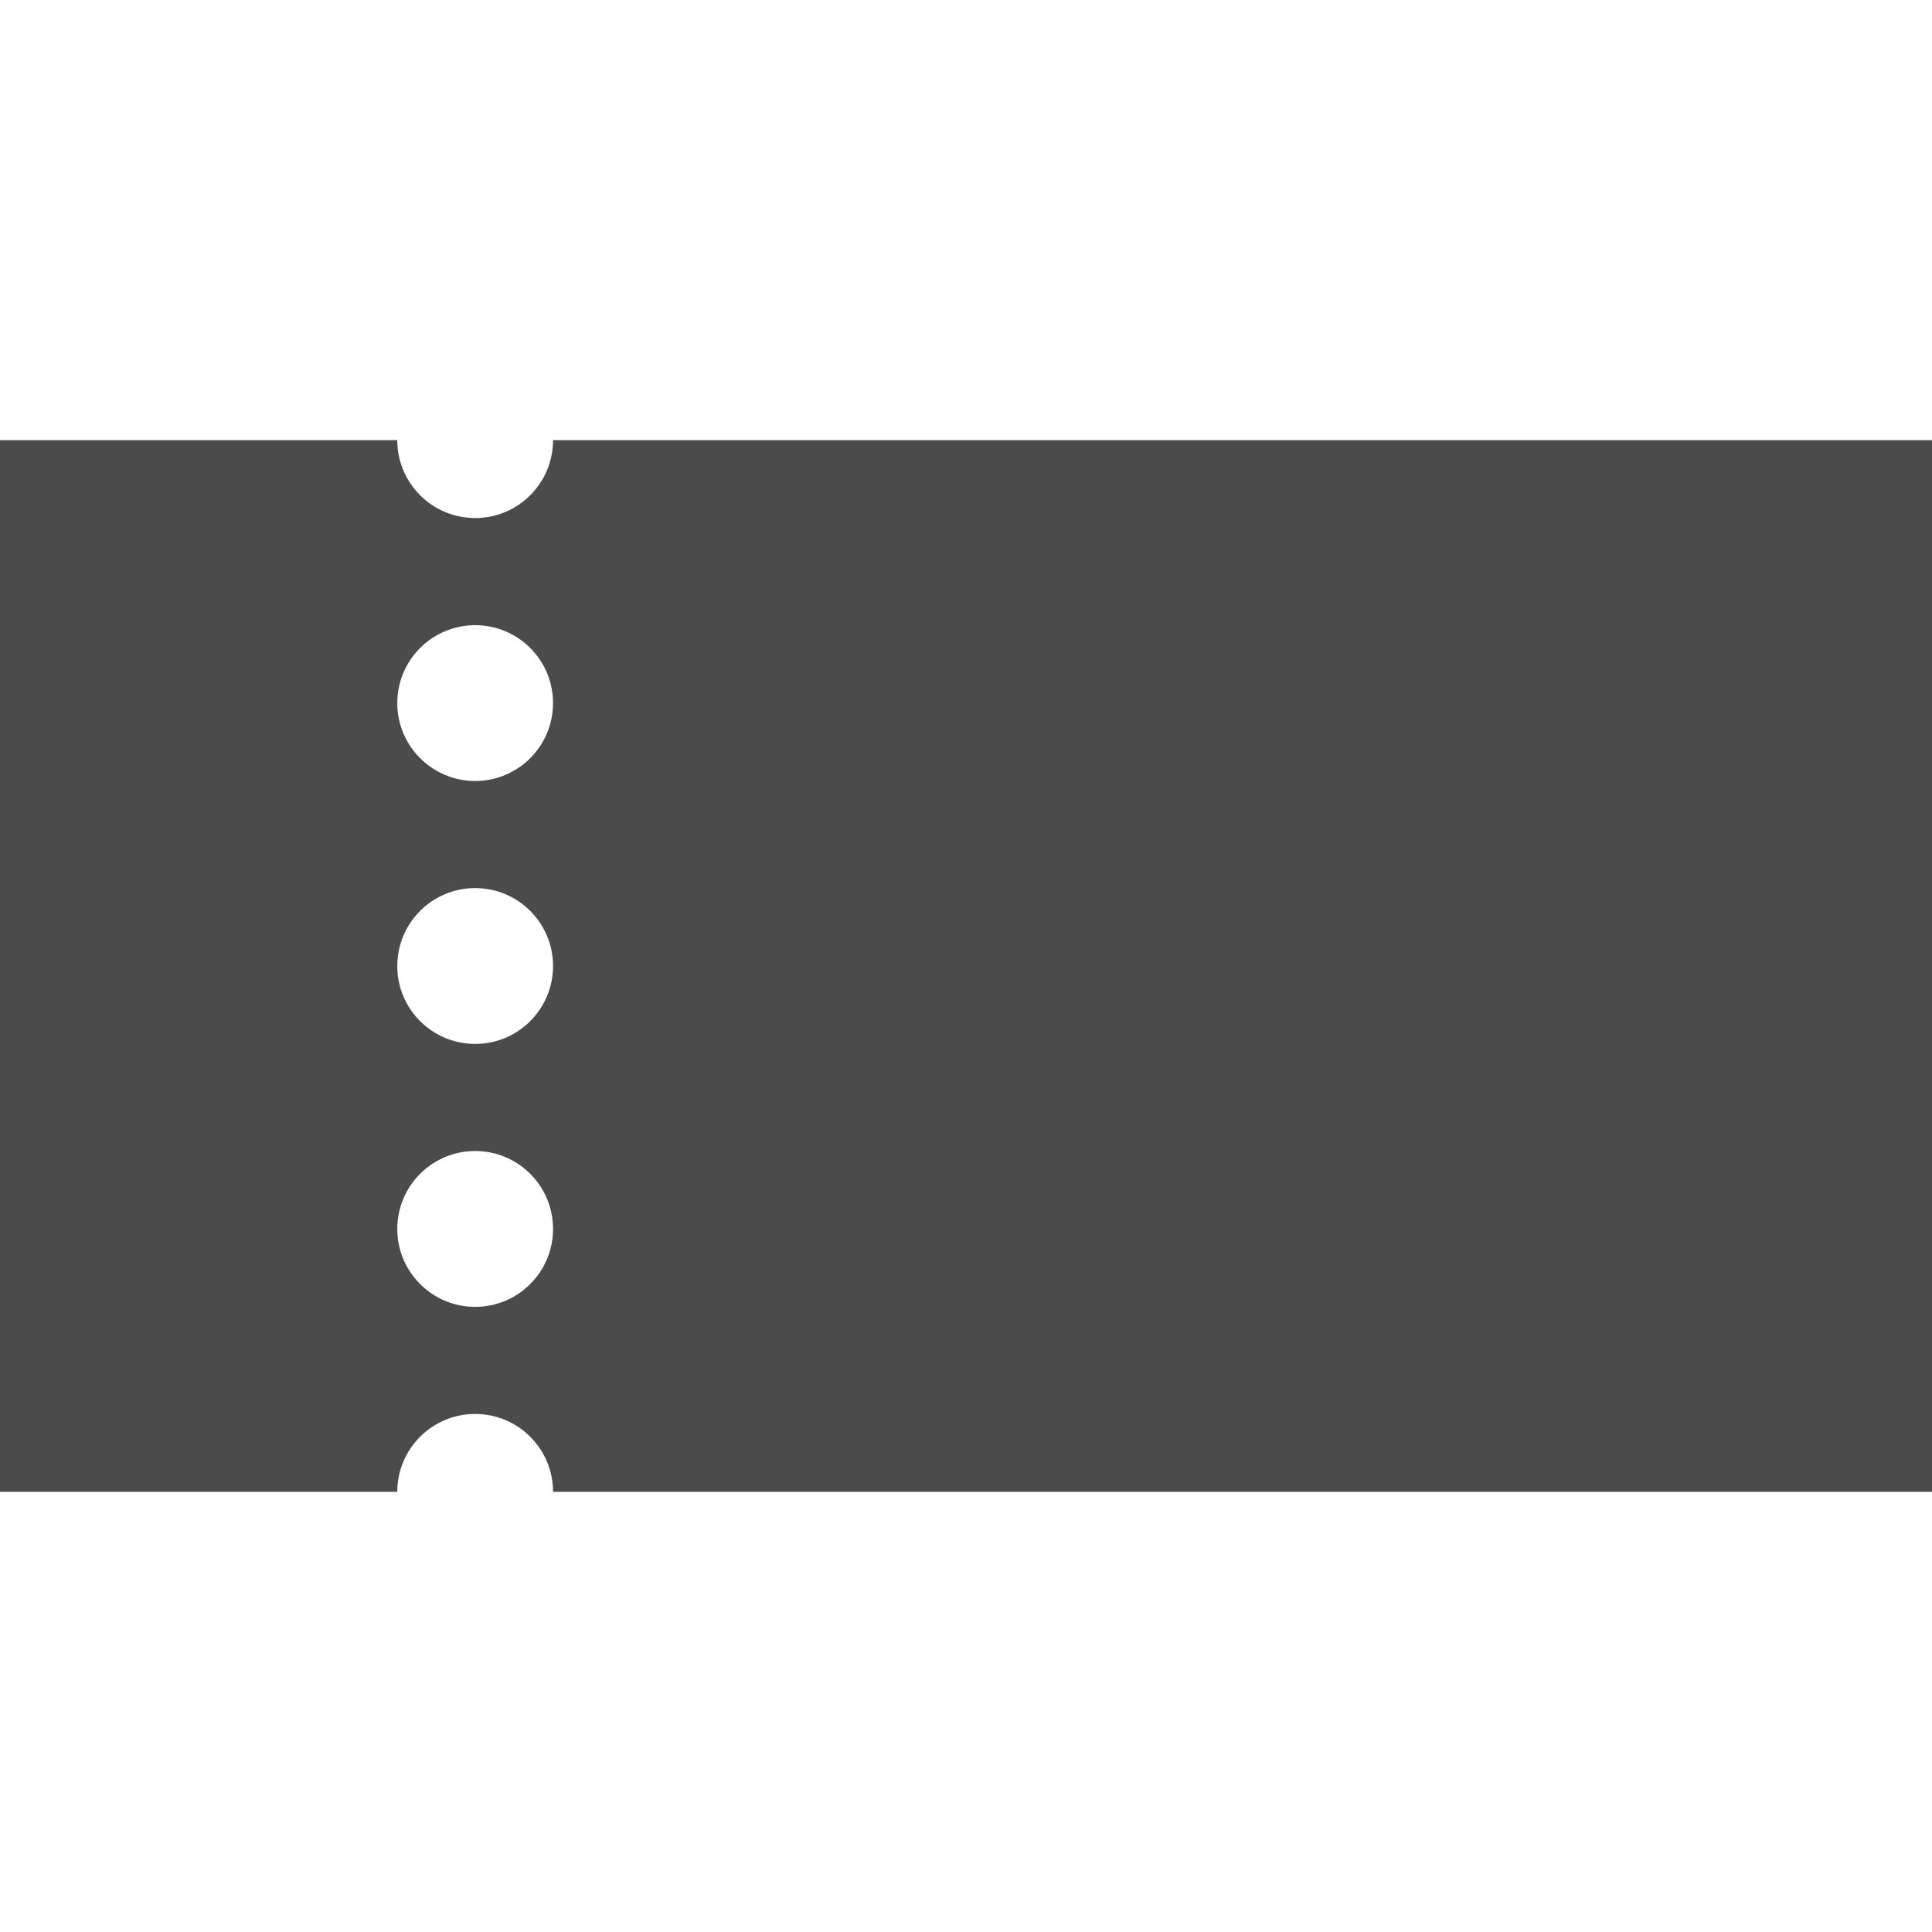
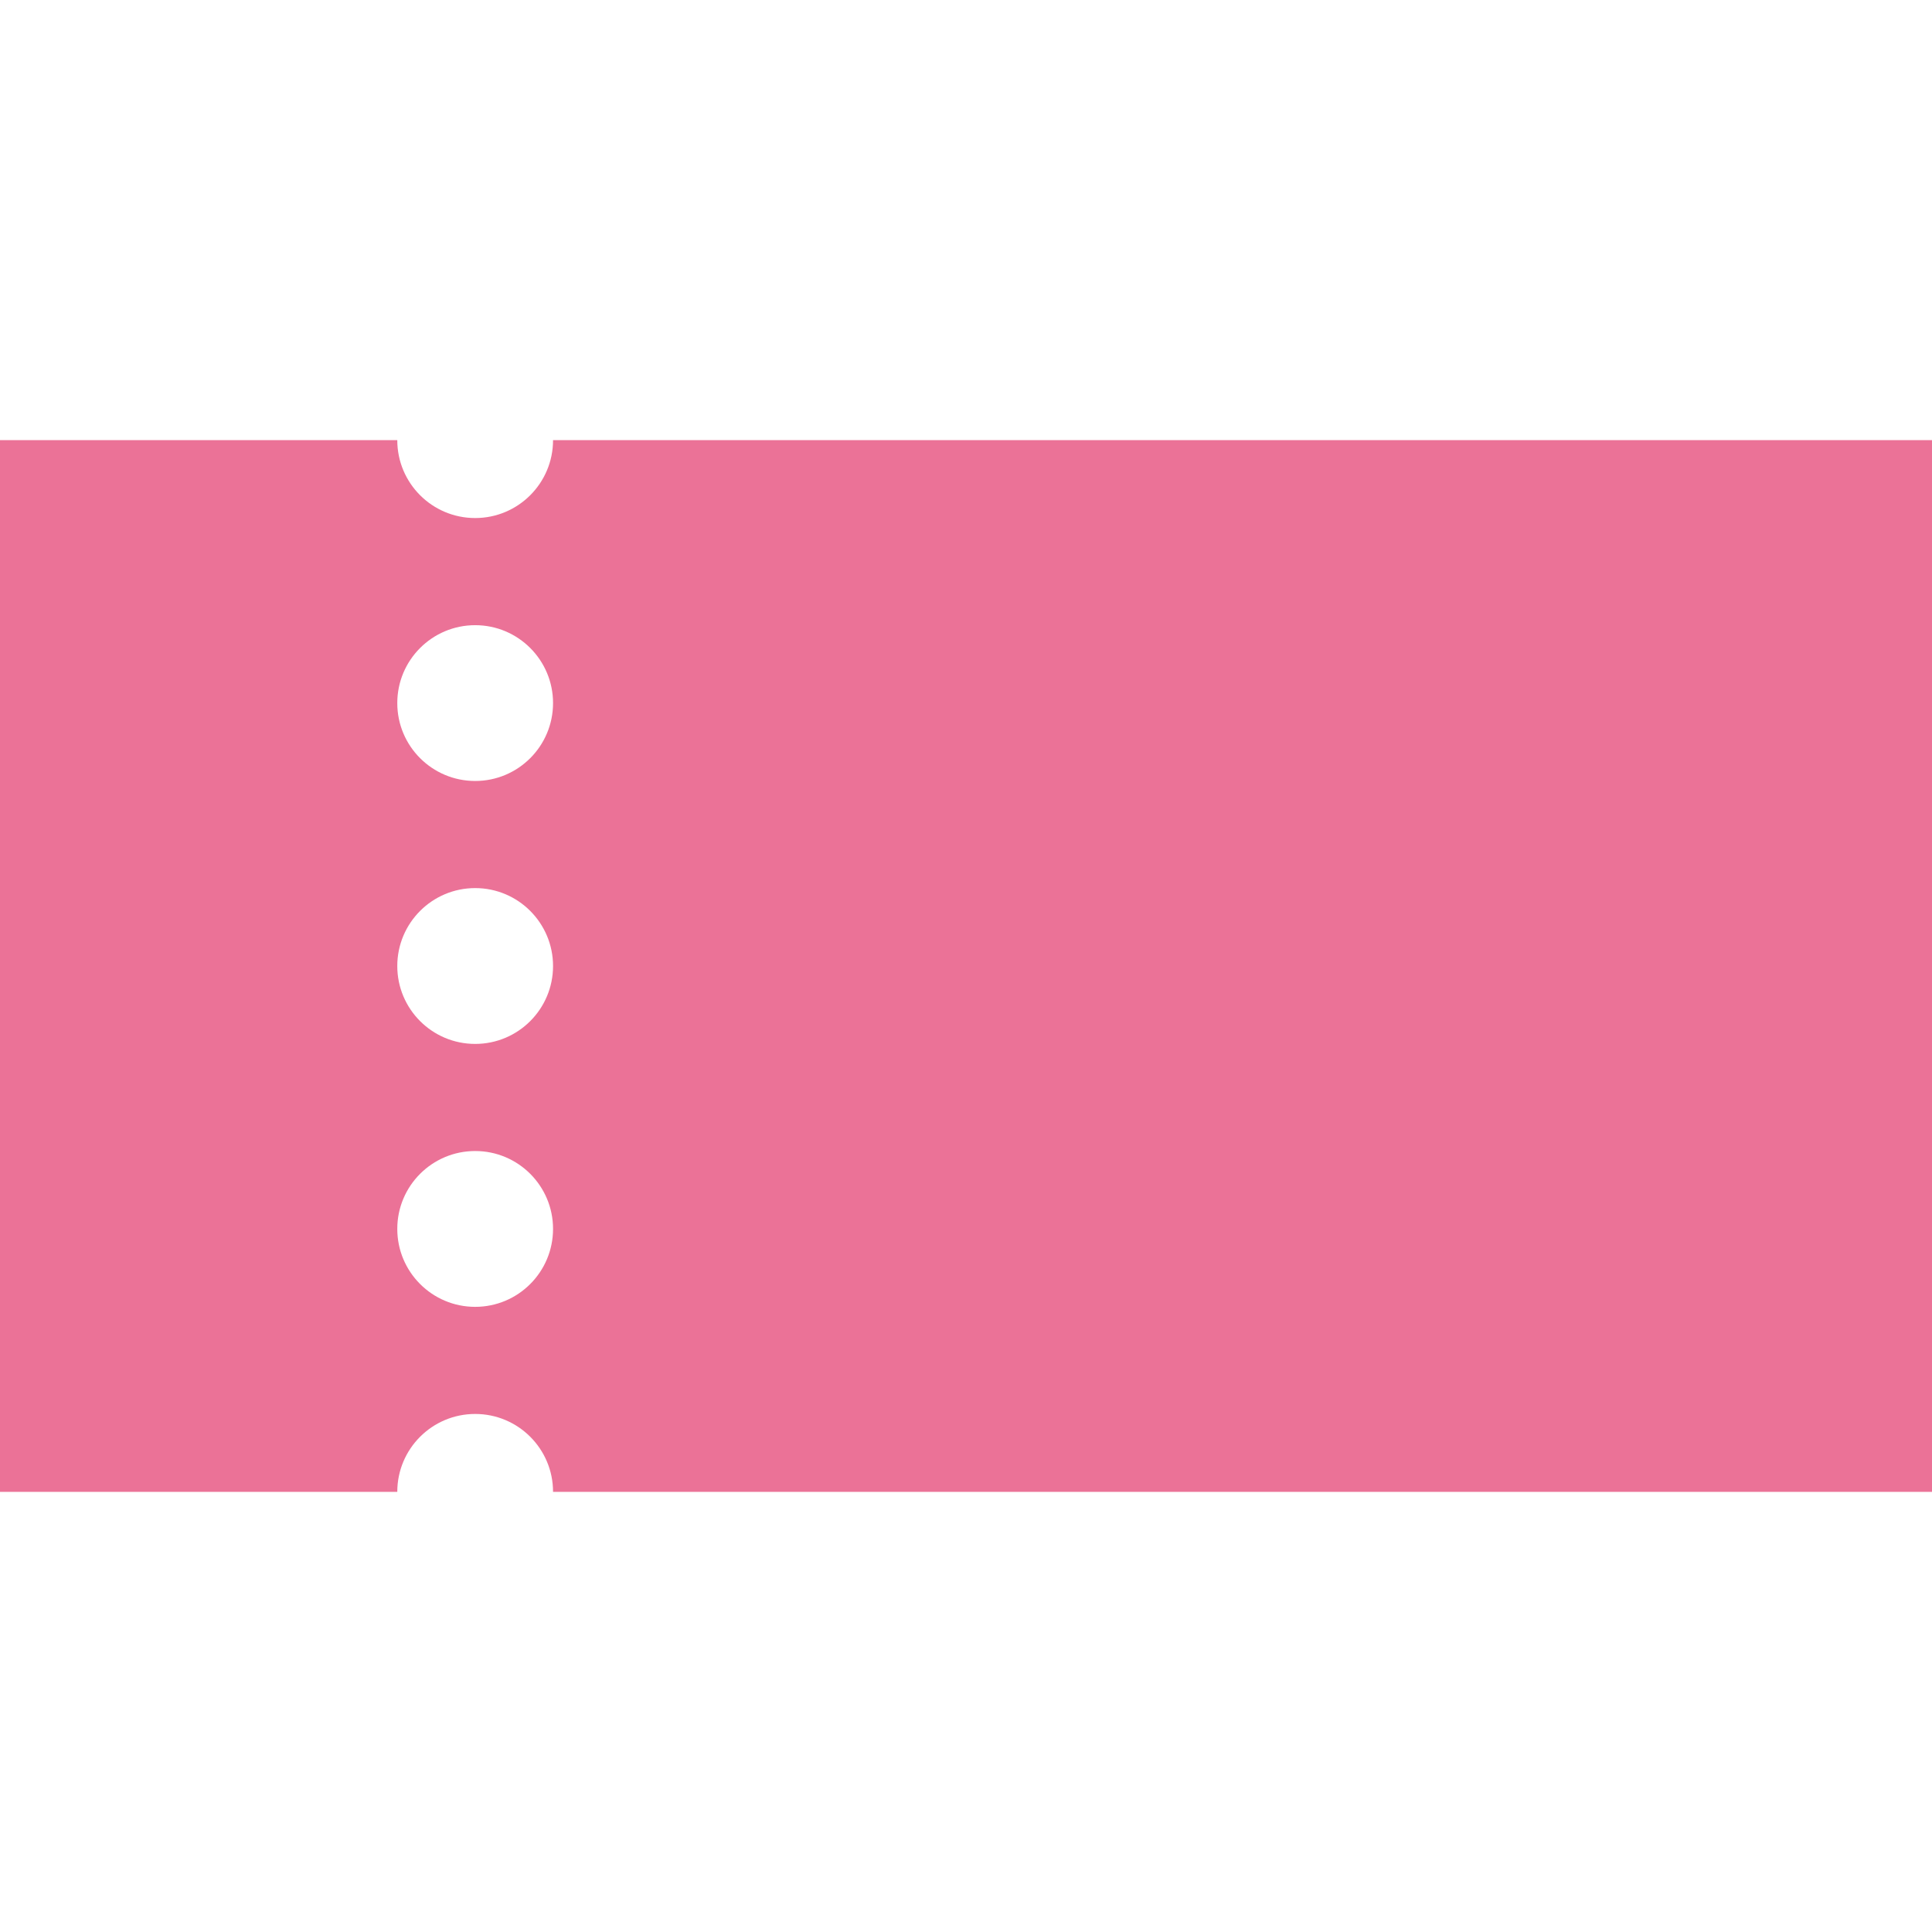
<svg xmlns="http://www.w3.org/2000/svg" version="1.1" id="_x32_" x="0px" y="0px" viewBox="0 0 512 512" style="width: 128px; height: 128px; opacity: 1;" xml:space="preserve">
  <style type="text/css">
	.st0{fill:#4B4B4B;}
</style>
  <g>
-     <path class="st0" d="M146.562,116.642c0,11.405-9.239,20.644-20.635,20.644c-11.405,0-20.644-9.239-20.644-20.644H0v278.716   h105.284c0-11.405,9.239-20.644,20.644-20.644c11.396,0,20.635,9.239,20.635,20.644H512V116.642H146.562z M125.928,346.329   c-11.405,0-20.644-9.247-20.644-20.652c0-11.405,9.239-20.644,20.644-20.644c11.396,0,20.635,9.239,20.635,20.644   C146.562,337.082,137.324,346.329,125.928,346.329z M125.928,276.649c-11.405,0-20.644-9.239-20.644-20.644   c0-11.397,9.239-20.652,20.644-20.652c11.396,0,20.635,9.255,20.635,20.652C146.562,267.41,137.324,276.649,125.928,276.649z    M125.928,206.967c-11.405,0-20.644-9.239-20.644-20.644c0-11.396,9.239-20.644,20.644-20.644c11.396,0,20.635,9.248,20.635,20.644   C146.562,197.728,137.324,206.967,125.928,206.967z" style="fill: rgb(75, 75, 75);" />
+     <path class="st0" d="M146.562,116.642c0,11.405-9.239,20.644-20.635,20.644c-11.405,0-20.644-9.239-20.644-20.644H0v278.716   h105.284c0-11.405,9.239-20.644,20.644-20.644c11.396,0,20.635,9.239,20.635,20.644H512V116.642H146.562z M125.928,346.329   c-11.405,0-20.644-9.247-20.644-20.652c0-11.405,9.239-20.644,20.644-20.644c11.396,0,20.635,9.239,20.635,20.644   C146.562,337.082,137.324,346.329,125.928,346.329z M125.928,276.649c-11.405,0-20.644-9.239-20.644-20.644   c0-11.397,9.239-20.652,20.644-20.652c11.396,0,20.635,9.255,20.635,20.652C146.562,267.41,137.324,276.649,125.928,276.649z    M125.928,206.967c-11.405,0-20.644-9.239-20.644-20.644c0-11.396,9.239-20.644,20.644-20.644c11.396,0,20.635,9.248,20.635,20.644   C146.562,197.728,137.324,206.967,125.928,206.967z" style="fill: #EB7297;" />
  </g>
</svg>
